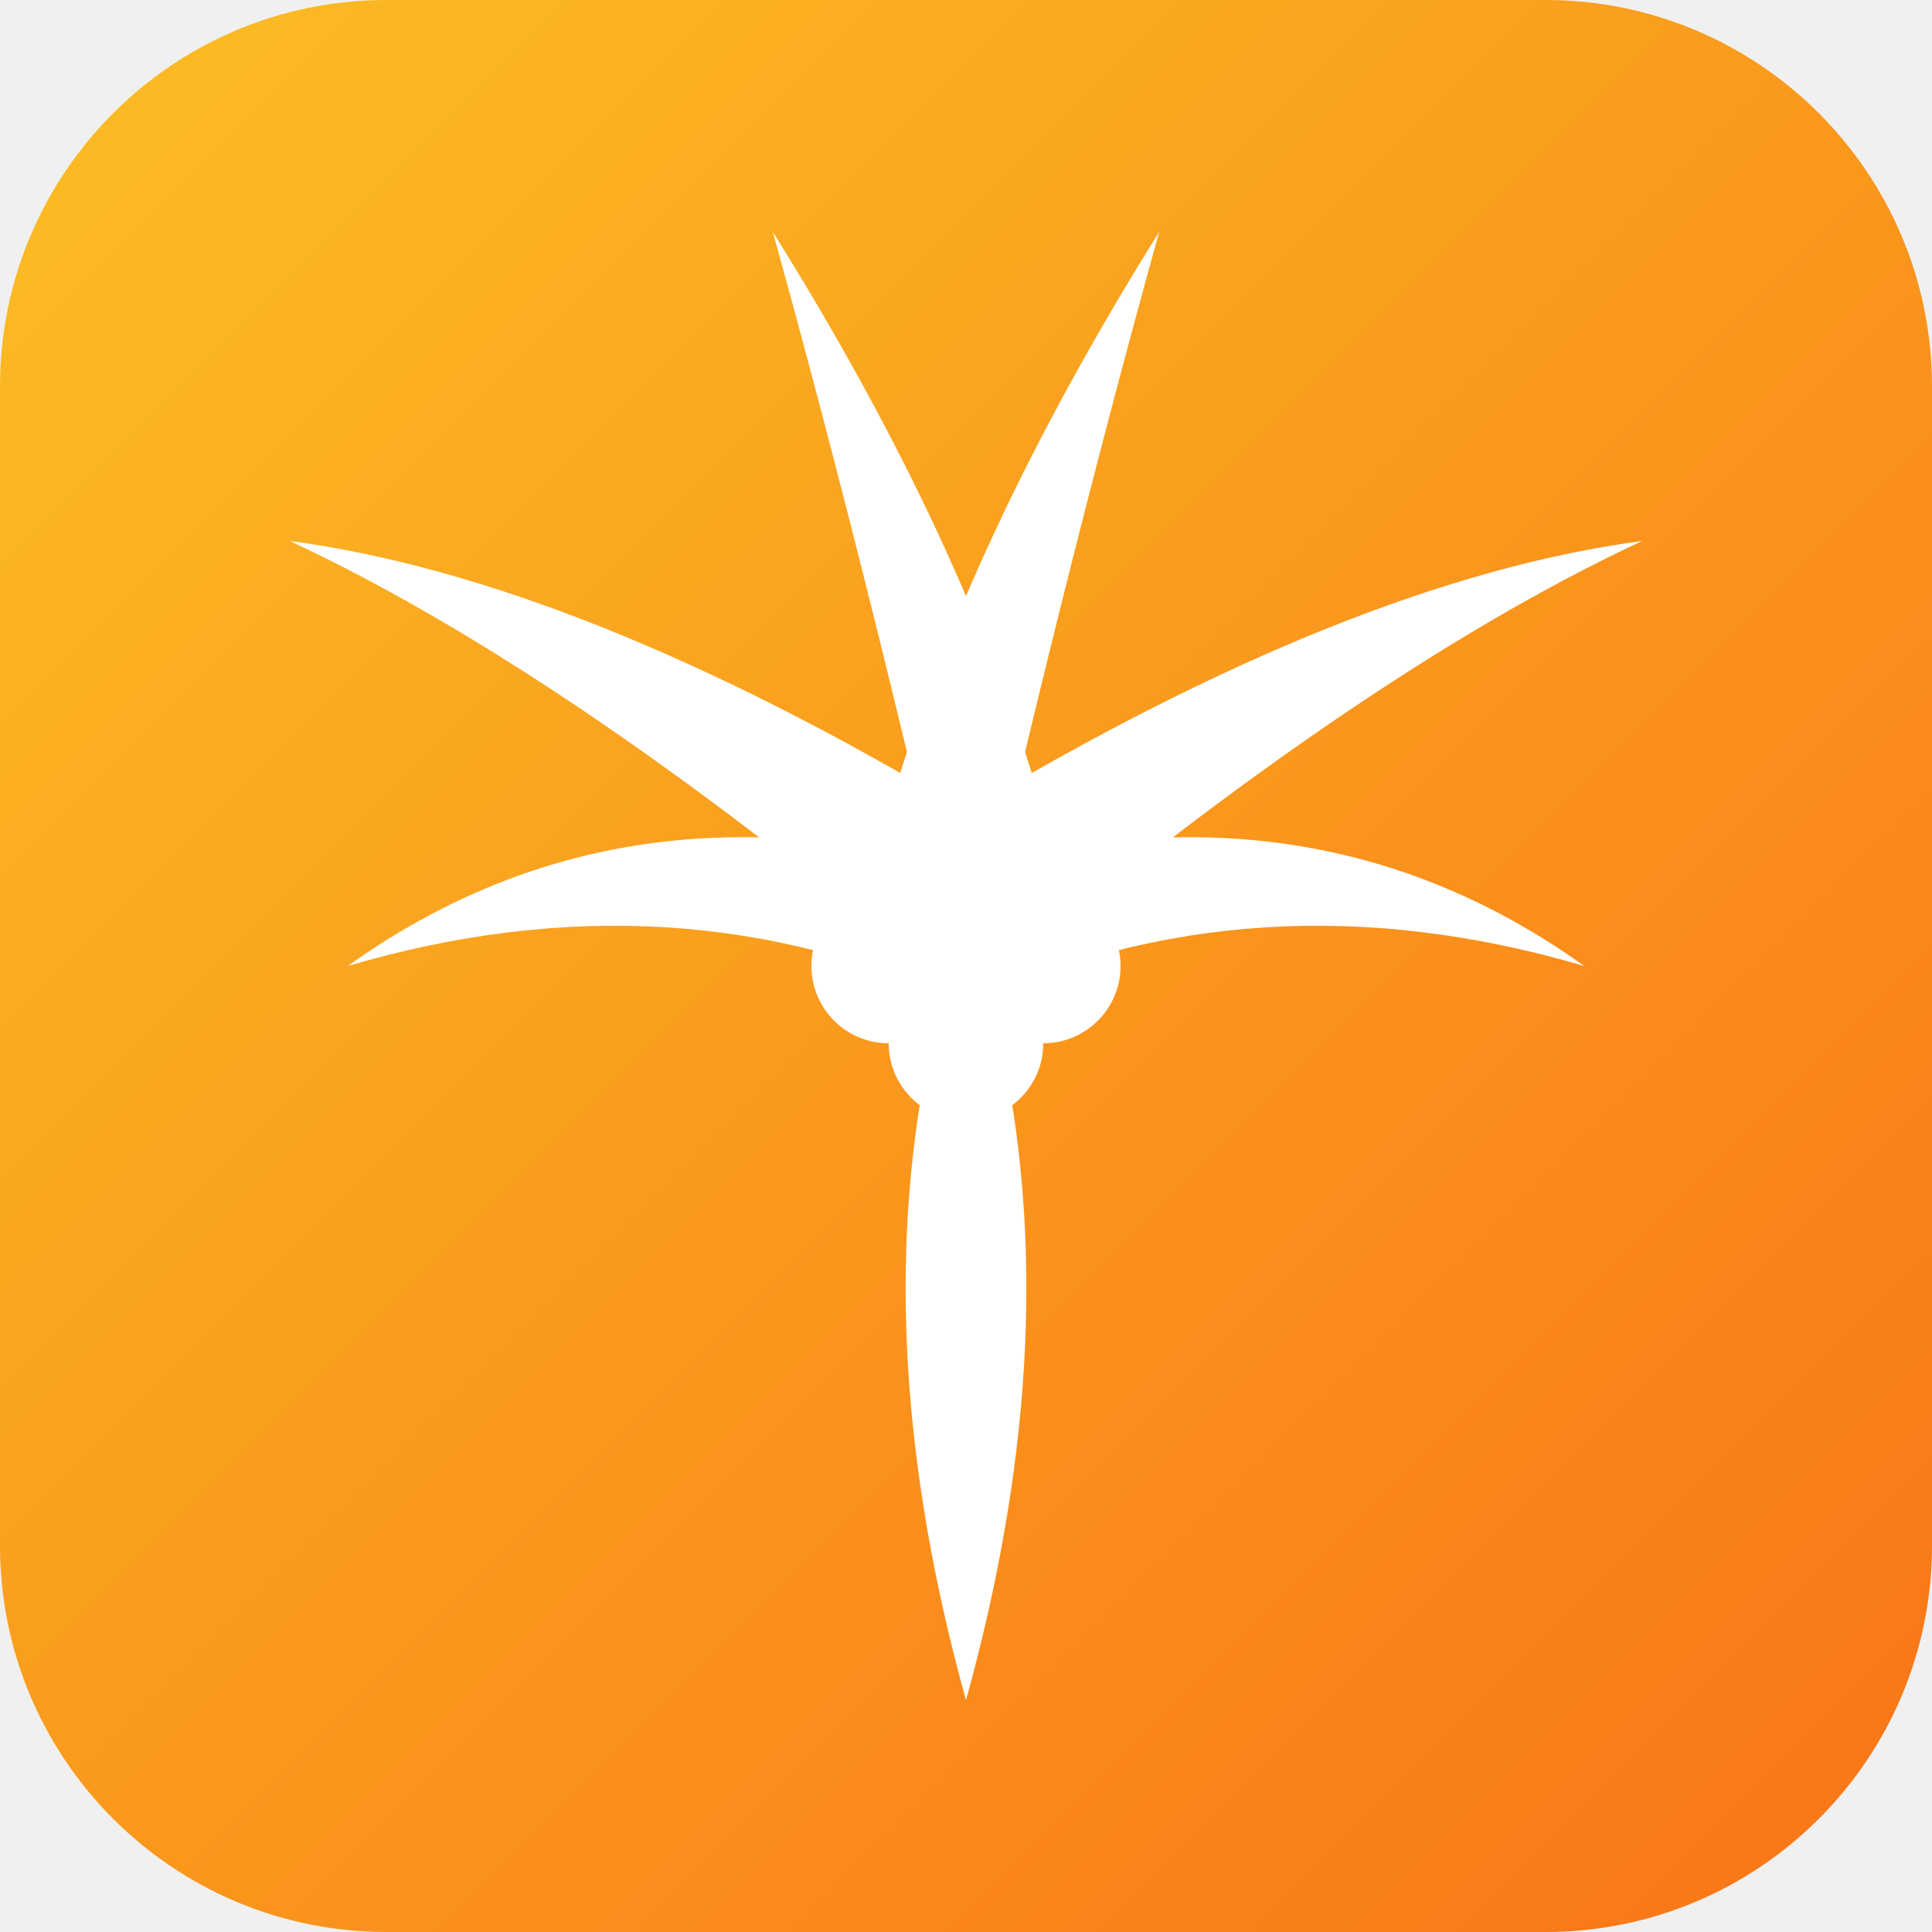
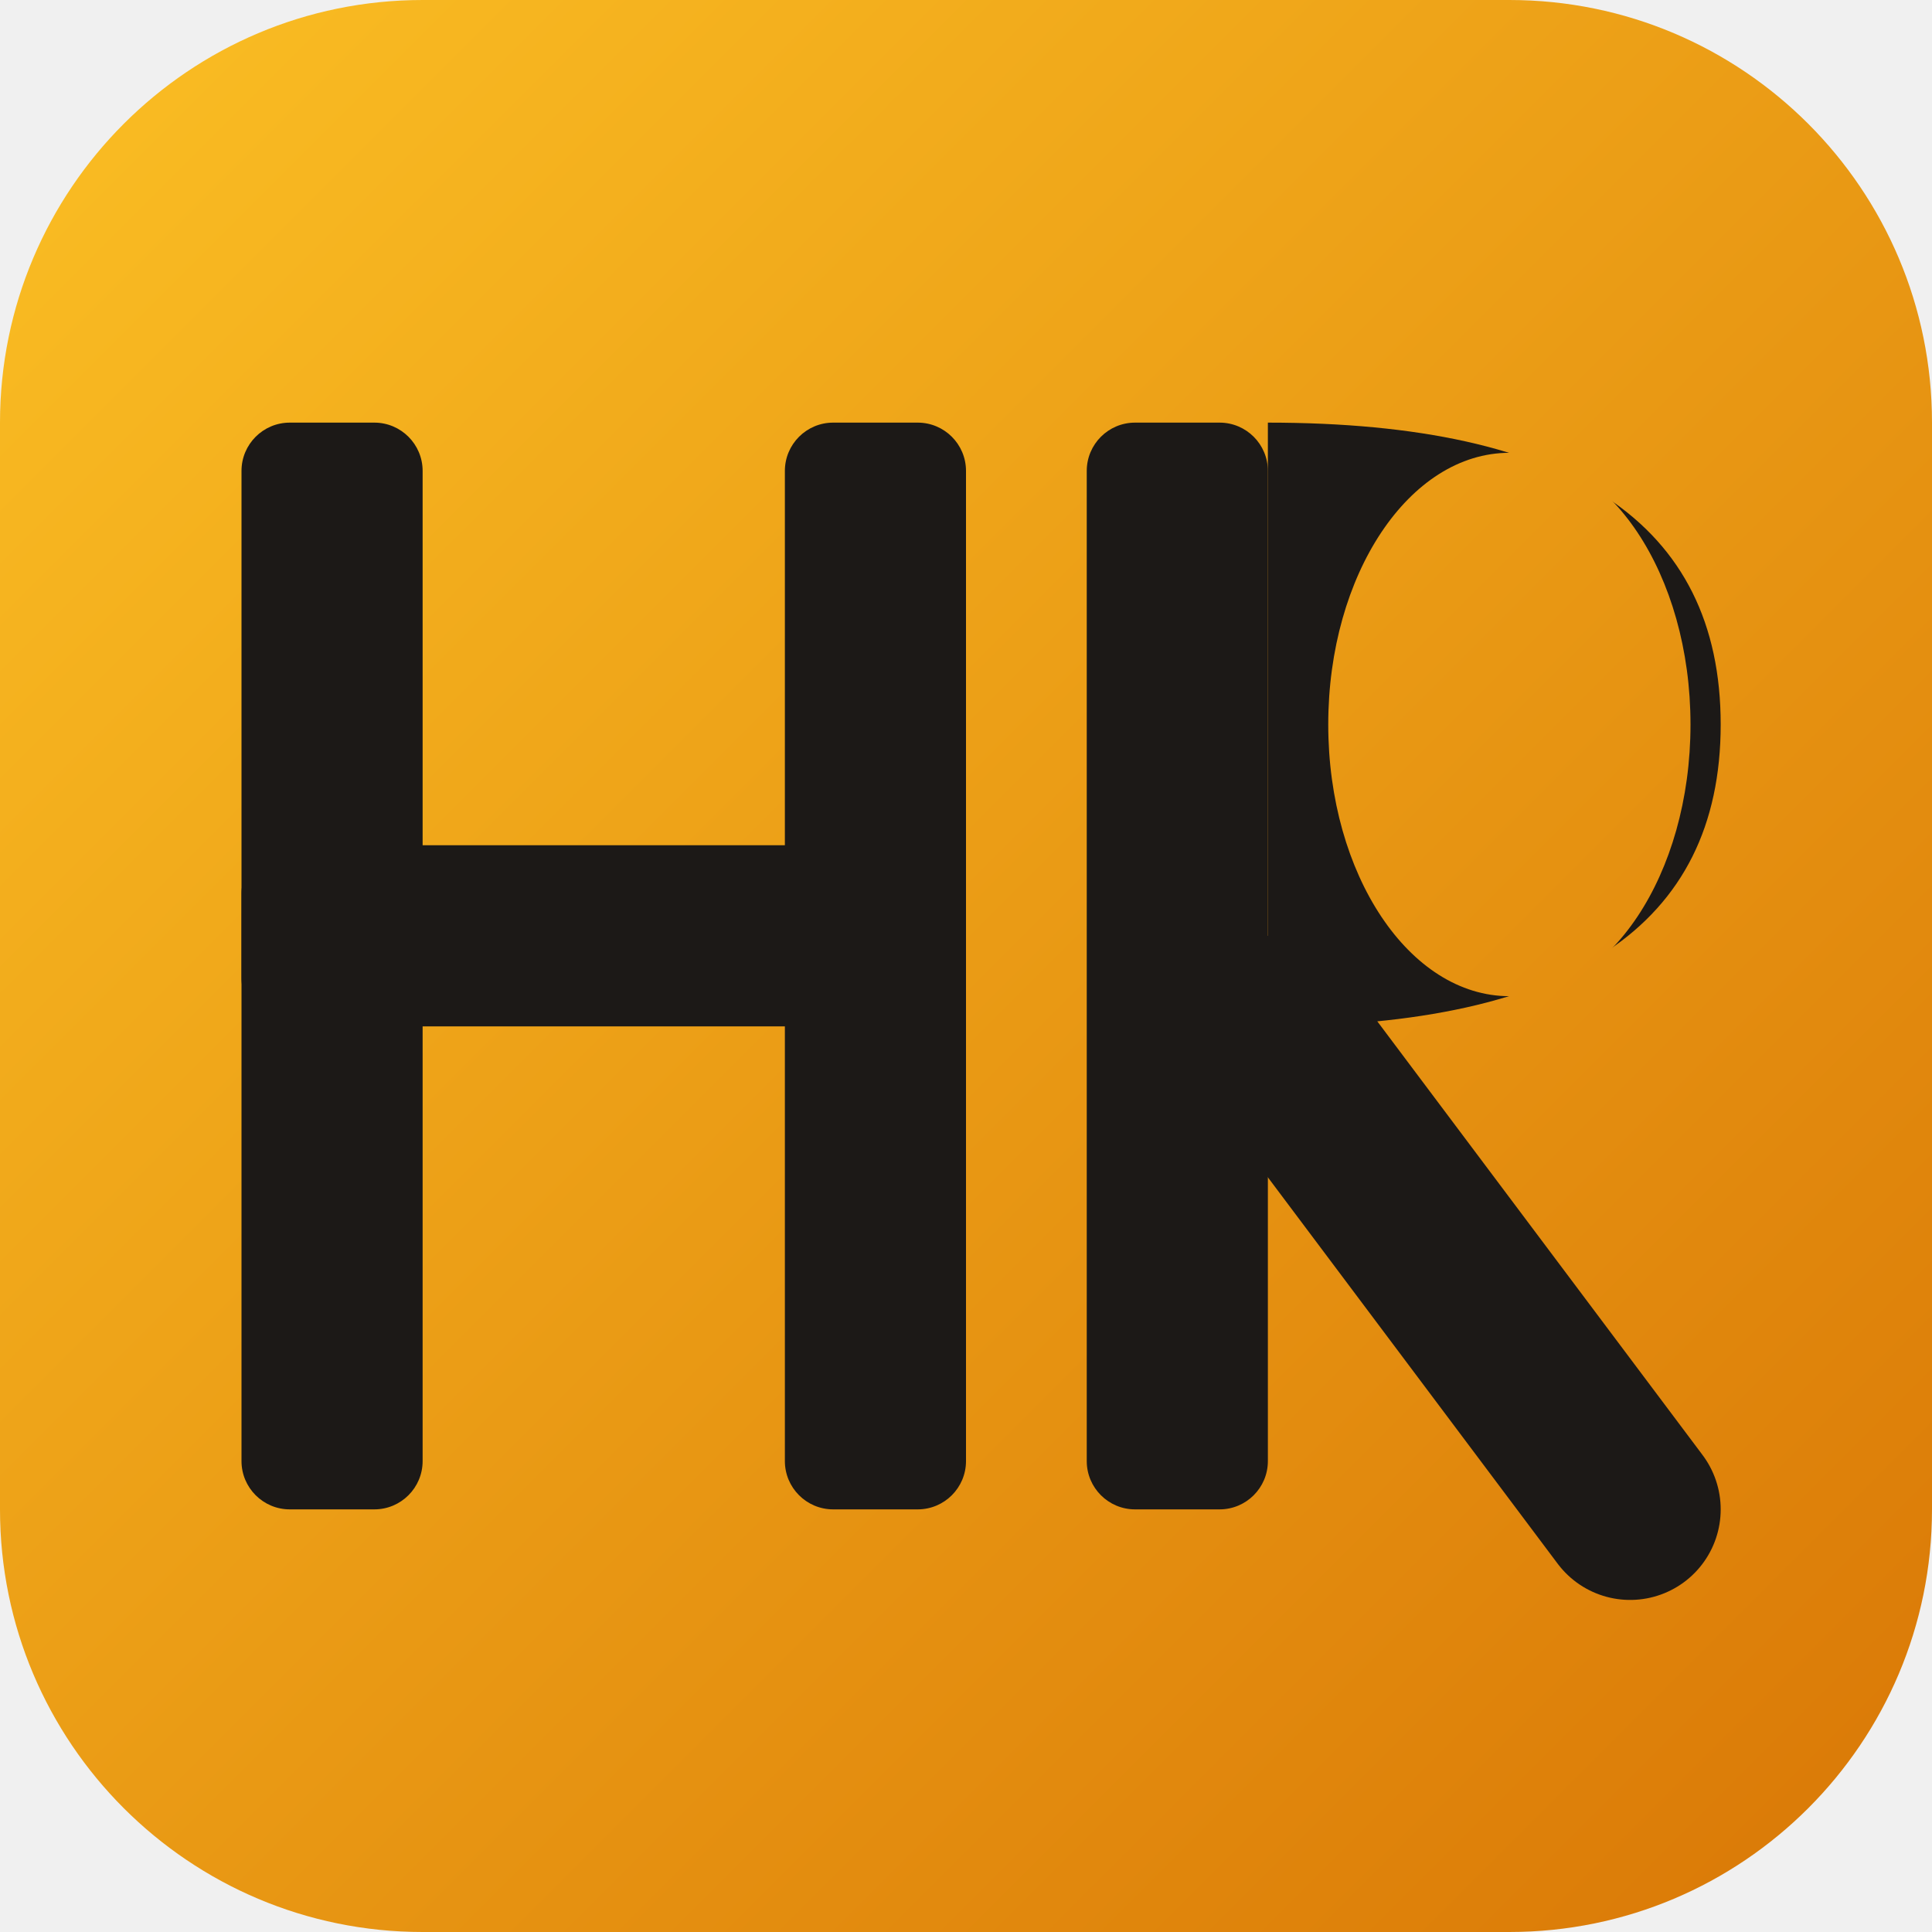
- <svg xmlns="http://www.w3.org/2000/svg" viewBox="0 0 100 100">
+ <svg xmlns="http://www.w3.org/2000/svg" viewBox="0 0 32 32" fill="none">
  <defs>
-     <linearGradient id="grad" x1="0%" y1="0%" x2="100%" y2="100%">
-       <stop offset="0%" style="stop-color:#fbbf24;stop-opacity:1" />
-       <stop offset="100%" style="stop-color:#f97316;stop-opacity:1" />
+     <linearGradient id="fav-bg" x1="0" y1="0" x2="32" y2="32" gradientUnits="userSpaceOnUse">
+       <stop offset="0%" stop-color="#fbbf24" />
+       <stop offset="100%" stop-color="#d97706" />
    </linearGradient>
  </defs>
-   <rect width="100" height="100" rx="20" fill="url(#grad)" />
-   <path d="M50 88 Q45 70 48 55 Q50 45 52 55 Q55 70 50 88 Z" fill="white" />
-   <path d="M50 52 Q35 45 18 50 Q32 40 50 45 Z" fill="white" />
-   <path d="M50 52 Q30 35 15 28 Q30 30 50 42 Z" fill="white" />
-   <path d="M50 52 Q45 30 40 12 Q50 28 54 42 Z" fill="white" />
-   <path d="M50 52 Q55 30 60 12 Q50 28 46 42 Z" fill="white" />
-   <path d="M50 52 Q70 35 85 28 Q70 30 50 42 Z" fill="white" />
-   <path d="M50 52 Q65 45 82 50 Q68 40 50 45 Z" fill="white" />
-   <circle cx="46" cy="50" r="4" fill="white" />
-   <circle cx="54" cy="50" r="4" fill="white" />
-   <circle cx="50" cy="54" r="4" fill="white" />
+   <rect width="32" height="32" rx="7" fill="url(#fav-bg)" />
+   <rect x="4" y="7" width="3" height="18" rx="0.8" fill="#1c1917" />
+   <rect x="13" y="7" width="3" height="18" rx="0.8" fill="#1c1917" />
+   <rect x="4" y="14" width="12" height="3" rx="0.8" fill="#1c1917" />
+   <rect x="18" y="7" width="3" height="18" rx="0.8" fill="#1c1917" />
+   <path d="M21 7 Q28.5 7 28.5 12 Q28.5 17 21 17 L21 7 Z" fill="#1c1917" />
+   <ellipse cx="25" cy="12" rx="3" ry="4.5" fill="url(#fav-bg)" />
+   <path d="M21 17 L27 25" stroke="#1c1917" stroke-width="3" stroke-linecap="round" />
</svg>
